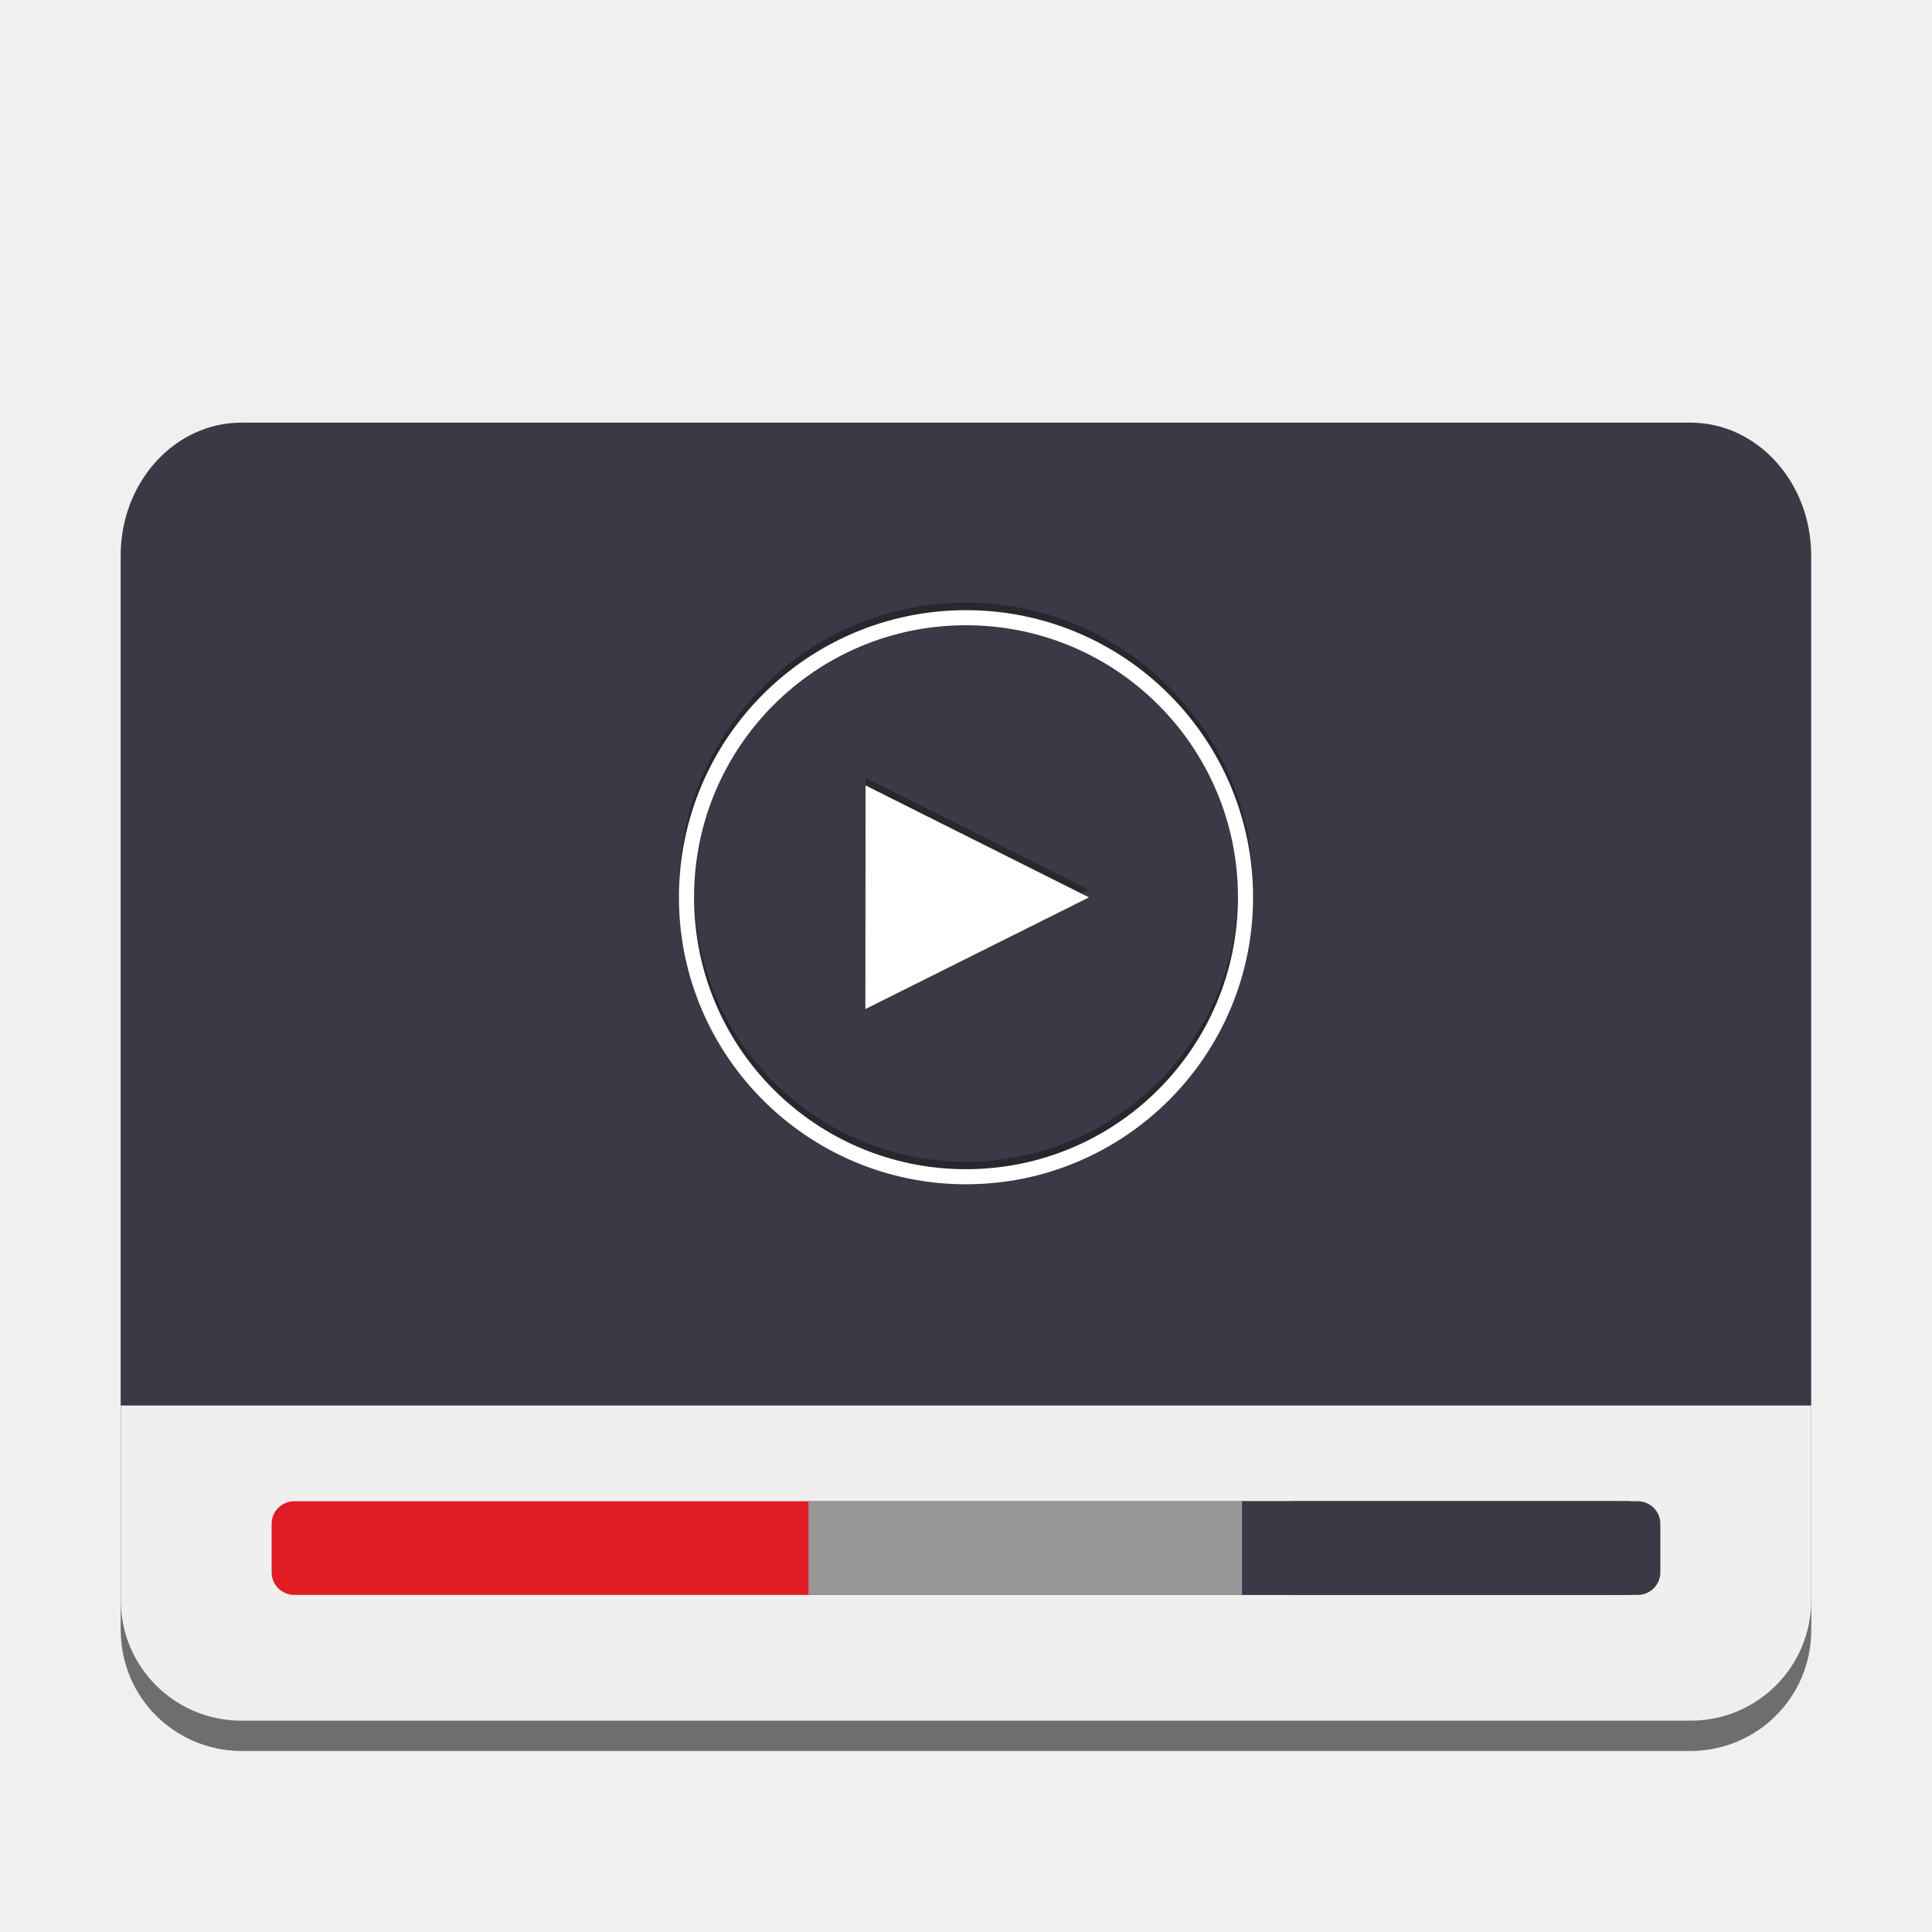
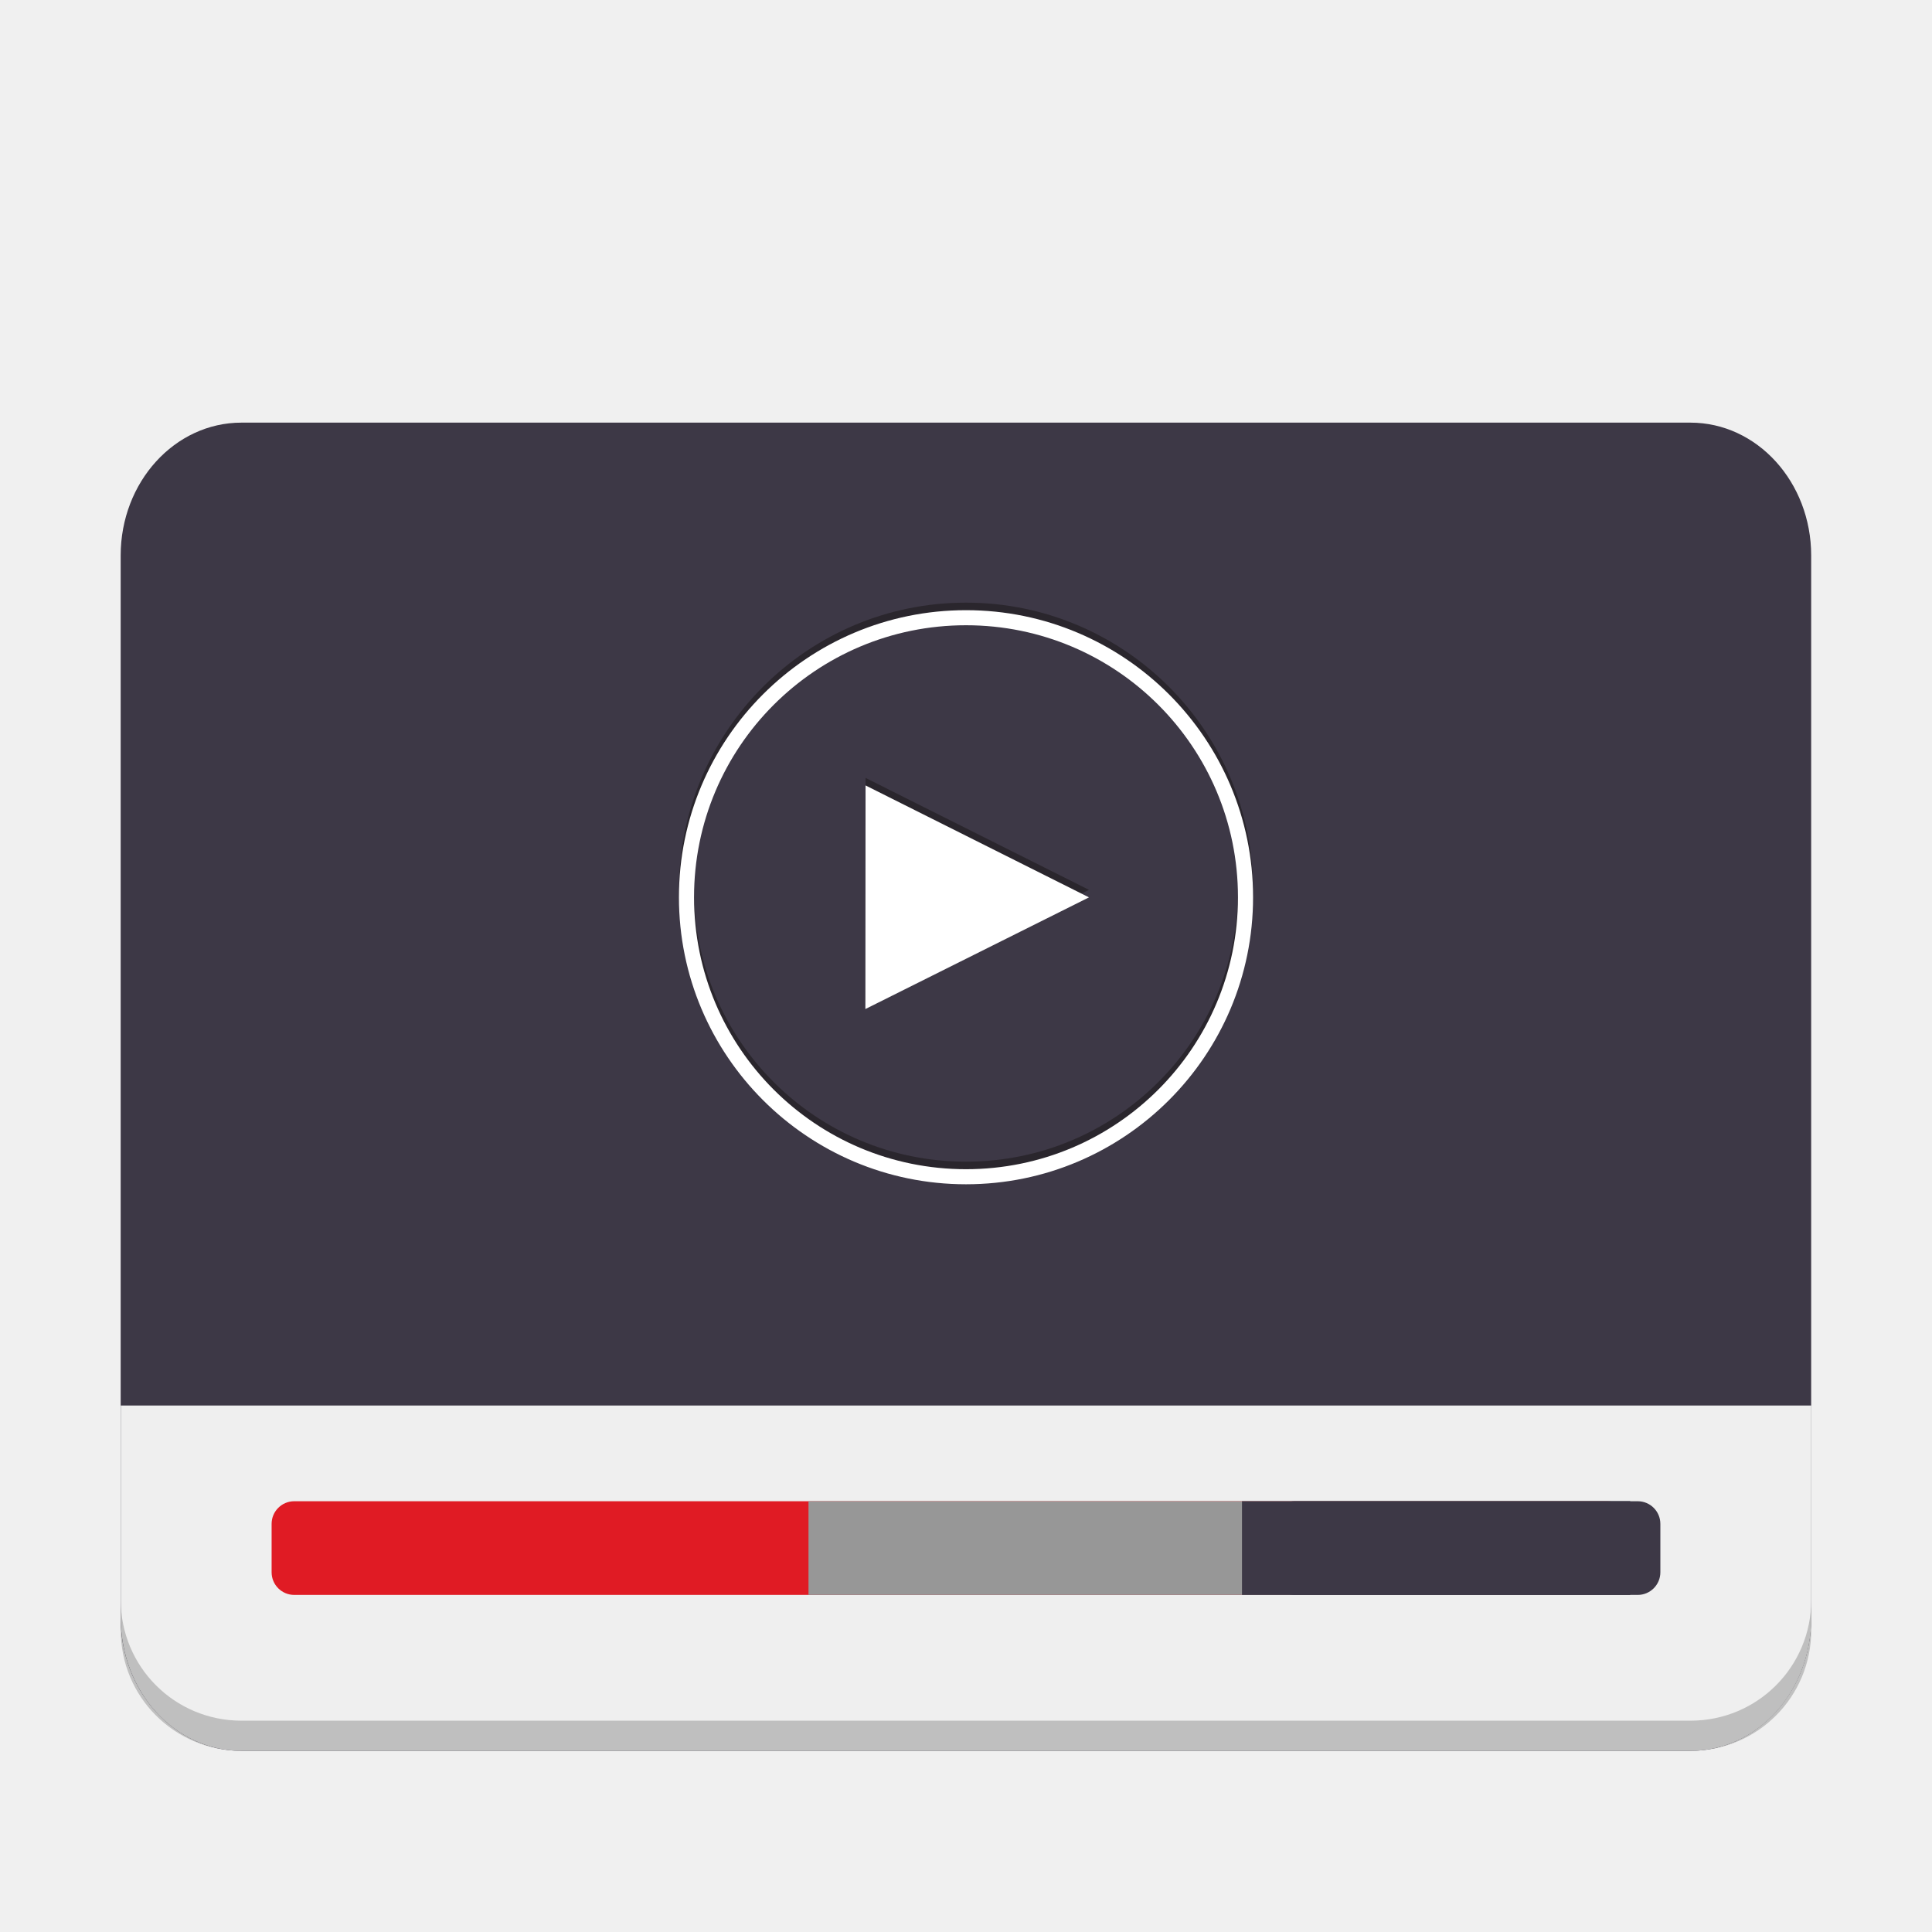
- <svg xmlns="http://www.w3.org/2000/svg" xmlns:xlink="http://www.w3.org/1999/xlink" style="enable-background:new" width="128" height="128" version="1.0" viewBox="0 0 128 128">
-   <defs>
+ <svg xmlns="http://www.w3.org/2000/svg" xmlns:xlink="http://www.w3.org/1999/xlink" style="enable-background:new" width="128" height="128" version="1.0" viewBox="0 0 128 128" id="svg74">
+   <defs id="defs42">
    <linearGradient id="linearGradient1007">
      <stop id="stop1003" offset="0" style="stop-color:#2dc0af" />
      <stop id="stop1005" offset="1" style="stop-color:#61a1d2" />
    </linearGradient>
    <linearGradient id="linearGradient6809-3">
      <stop id="stop6805" offset="0" style="stop-color:#f6d123" />
      <stop id="stop6807" offset="1" style="stop-color:#2dc0af;stop-opacity:0.138" />
    </linearGradient>
    <linearGradient id="linearGradient6826">
      <stop id="stop6822" offset="0" style="stop-color:#50dbb5" />
      <stop id="stop6824" offset="1" style="stop-color:#4a86cf" />
    </linearGradient>
    <radialGradient id="radialGradient439" cx="184" cy="-179.602" r="225" fx="184" fy="-179.602" gradientTransform="matrix(0.25,0,0,0.1967778,-162.9949,200.7212)" gradientUnits="userSpaceOnUse" xlink:href="#linearGradient6826" />
    <radialGradient id="radialGradient441" cx="256" cy="267.602" r="225" fx="256" fy="267.602" gradientTransform="matrix(0.4533333,0,0,0.3568237,-215.0483,157.8925)" gradientUnits="userSpaceOnUse" xlink:href="#linearGradient6809-3" />
    <linearGradient id="linearGradient443" x1="230" x2="230" y1="204" y2="172" gradientTransform="matrix(0.25,0,0,0.25,-162.9949,202.3794)" gradientUnits="userSpaceOnUse" xlink:href="#linearGradient1007" />
    <linearGradient id="linearGradient3924-803">
      <stop style="stop-color:#ffffff" id="stop3252" offset="0" />
      <stop id="stop3254" offset=".063" style="stop-color:#ffffff;stop-opacity:0.235" />
      <stop style="stop-color:#ffffff;stop-opacity:0.157" id="stop3256" offset=".951" />
      <stop style="stop-color:#ffffff;stop-opacity:0.392" id="stop3258" offset="1" />
    </linearGradient>
    <linearGradient id="linearGradient3157" x1="24" x2="24" y1="5" y2="43" gradientTransform="matrix(3.054054,0,0,2.945946,-300.9003,135.2035)" gradientUnits="userSpaceOnUse" xlink:href="#linearGradient3924-803" />
    <linearGradient id="linearGradient2867-449-88-871-390-598-476-591-434-148-57-177-641">
      <stop id="stop3236" offset="0" style="stop-color:#404040" />
      <stop style="stop-color:#303030" id="stop4001" offset=".25" />
      <stop style="stop-color:#202020" id="stop3999" offset=".5" />
      <stop id="stop3242" offset="1" style="stop-color:#000000" />
    </linearGradient>
    <linearGradient id="linearGradient3707-319-631-407-324-616">
      <stop id="stop3246" offset="0" style="stop-color:#000000" />
      <stop id="stop3248" offset="1" style="stop-color:#1c1c1c" />
    </linearGradient>
    <linearGradient id="linearGradient3600">
      <stop style="stop-color:#f4f4f4" id="stop3602" offset="0" />
      <stop style="stop-color:#dbdbdb" id="stop3604" offset="1" />
    </linearGradient>
    <linearGradient id="linearGradient3104">
      <stop style="stop-color:#a0a0a0" id="stop3106" offset="0" />
      <stop style="stop-color:#bebebe" id="stop3108" offset="1" />
    </linearGradient>
    <linearGradient id="linearGradient3688-166-749-2-324">
      <stop style="stop-color:#181818" id="stop3216" offset="0" />
      <stop style="stop-color:#181818;stop-opacity:0" id="stop3218" offset="1" />
    </linearGradient>
    <linearGradient id="linearGradient3702-501-757-6-946">
      <stop style="stop-color:#181818;stop-opacity:0" id="stop3228" offset="0" />
      <stop style="stop-color:#181818" id="stop3230" offset=".5" />
      <stop style="stop-color:#181818;stop-opacity:0" id="stop3232" offset="1" />
    </linearGradient>
  </defs>
  <g id="layer1" transform="translate(0,-172)">
    <g id="layer9">
-       <g transform="translate(162.9949,34.62058)" style="enable-background:new">
-         <rect style="fill:#3d3846" width="112" height="88" x="-155" y="165.38" rx="8" ry="8.8" />
-         <rect width="113" height="109" x="-284.1" y="151.41" rx="5" ry="5.129" style="opacity:0.3;fill:none;stroke:url(#linearGradient3157);stroke-width:1;stroke-linecap:round;stroke-linejoin:round" />
-         <g transform="matrix(0.7407407,0,0,0.7407407,-24.08887,44.81051)">
-           <g style="fill:#ffffff" transform="matrix(1.213243,0,0,1.051168,-132.0777,179.3361)">
-             <path d="m 25.514,-0.445 c -11.681,0 -21.163,10.942 -21.163,24.424 0,13.482 9.482,24.424 21.163,24.424 11.681,0 21.163,-10.942 21.163,-24.424 0,-13.482 -9.482,-24.424 -21.163,-24.424 z m 0,1.282 c 11.08,0 20.049,10.354 20.049,23.142 0,12.788 -8.969,23.142 -20.049,23.142 -11.08,0 -20.049,-10.354 -20.049,-23.142 0,-12.788 8.969,-23.142 20.049,-23.142 z M 18.109,14.467 18.096,33.493 34.581,23.991 Z" style="fill:#181414;opacity:0.5" />
-             <path style="fill:#ffffff" d="m 25.514,0.197 c -11.681,0 -21.163,10.942 -21.163,24.424 0,13.482 9.482,24.424 21.163,24.424 11.681,0 21.163,-10.942 21.163,-24.424 0,-13.482 -9.482,-24.424 -21.163,-24.424 z m 0,1.282 c 11.08,0 20.049,10.354 20.049,23.142 0,12.788 -8.969,23.142 -20.049,23.142 -11.08,0 -20.049,-10.354 -20.049,-23.142 0,-12.788 8.969,-23.142 20.049,-23.142 z M 18.109,15.109 18.096,34.135 34.581,24.633 Z" />
+       <g transform="translate(162.9949,34.62058)" style="enable-background:new" id="g70">
+         <rect style="fill:#3d3846" width="112" height="88" x="-155" y="165.38" rx="8" ry="8.8" id="rect44" />
+         <rect width="113" height="109" x="-284.1" y="151.41" rx="5" ry="5.129" style="opacity:0.3;fill:none;stroke:url(#linearGradient3157);stroke-width:1;stroke-linecap:round;stroke-linejoin:round" id="rect46" />
+         <g transform="matrix(0.7407407,0,0,0.7407407,-24.08887,44.81051)" id="g54">
+           <g style="fill:#ffffff" transform="matrix(1.213243,0,0,1.051168,-132.0777,179.3361)" id="g52">
+             <path d="m 25.514,-0.445 c -11.681,0 -21.163,10.942 -21.163,24.424 0,13.482 9.482,24.424 21.163,24.424 11.681,0 21.163,-10.942 21.163,-24.424 0,-13.482 -9.482,-24.424 -21.163,-24.424 z m 0,1.282 c 11.08,0 20.049,10.354 20.049,23.142 0,12.788 -8.969,23.142 -20.049,23.142 -11.08,0 -20.049,-10.354 -20.049,-23.142 0,-12.788 8.969,-23.142 20.049,-23.142 z M 18.109,14.467 18.096,33.493 34.581,23.991 Z" style="fill:#181414;opacity:0.5" id="path48" />
+             <path style="fill:#ffffff" d="m 25.514,0.197 c -11.681,0 -21.163,10.942 -21.163,24.424 0,13.482 9.482,24.424 21.163,24.424 11.681,0 21.163,-10.942 21.163,-24.424 0,-13.482 -9.482,-24.424 -21.163,-24.424 z m 0,1.282 c 11.08,0 20.049,10.354 20.049,23.142 0,12.788 -8.969,23.142 -20.049,23.142 -11.08,0 -20.049,-10.354 -20.049,-23.142 0,-12.788 8.969,-23.142 20.049,-23.142 z M 18.109,15.109 18.096,34.135 34.581,24.633 Z" id="path50" />
          </g>
        </g>
-         <path style="fill:#efefef" d="M 8 93.119 L 8 107.199 C 8 108.418 8.223 109.577 8.627 110.631 C 9.031 111.684 9.615 112.632 10.338 113.428 C 11.061 114.223 11.923 114.866 12.881 115.311 C 13.839 115.755 14.892 116 16 116 L 112 116 C 113.108 116 114.161 115.755 115.119 115.311 C 116.077 114.866 116.939 114.223 117.662 113.428 C 118.385 112.632 118.969 111.684 119.373 110.631 C 119.777 109.577 120 108.418 120 107.199 L 120 93.119 L 8 93.119 z" transform="translate(-162.9949,137.3794)" />
-         <path d="m -154.995,243.379 v 2 c 0,4.432 3.568,8 8,8 h 96 c 4.432,0 8,-3.568 8,-8 v -2 c 0,4.432 -3.568,8 -8,8 h -96 c -4.432,0 -8,-3.568 -8,-8 z" style="fill:#6e6e6e" />
-         <g transform="translate(-1.000003)">
-           <rect width="90" height="6.207" x="-144" y="236.84" rx="1.5" ry="1.5" style="fill:#e01b24" />
-           <rect style="fill:#979797" width="54.439" height="6.207" x="-108.43" y="236.84" />
-           <rect width="25.718" height="6.207" x="-79.71" y="236.84" style="fill:#3d3846" />
-           <rect style="fill:#3d3846" width="25.718" height="6.207" x="-77.71" y="236.84" rx="1.5" ry="1.5" />
+         <path style="fill:#efefef" d="M 8 93.119 L 8 107.199 C 8 108.418 8.223 109.577 8.627 110.631 C 9.031 111.684 9.615 112.632 10.338 113.428 C 11.061 114.223 11.923 114.866 12.881 115.311 C 13.839 115.755 14.892 116 16 116 L 112 116 C 113.108 116 114.161 115.755 115.119 115.311 C 116.077 114.866 116.939 114.223 117.662 113.428 C 118.385 112.632 118.969 111.684 119.373 110.631 C 119.777 109.577 120 108.418 120 107.199 L 120 93.119 L 8 93.119 z" transform="translate(-162.9949,137.3794)" id="path56" />
+         <path d="m -154.995,243.379 v 2 c 0,4.432 3.568,8 8,8 h 96 c 4.432,0 8,-3.568 8,-8 v -2 c 0,4.432 -3.568,8 -8,8 h -96 c -4.432,0 -8,-3.568 -8,-8 z" style="fill:#000000;fill-opacity:1;opacity:0.2" id="path58" />
+         <g transform="translate(-1.000003)" id="g68">
+           <rect width="90" height="6.207" x="-144" y="236.84" rx="1.5" ry="1.5" style="fill:#e01b24" id="rect60" />
+           <rect style="fill:#979797" width="54.439" height="6.207" x="-108.43" y="236.84" id="rect62" />
+           <rect width="25.718" height="6.207" x="-79.71" y="236.84" style="fill:#3d3846" id="rect64" />
+           <rect style="fill:#3d3846" width="25.718" height="6.207" x="-77.71" y="236.84" rx="1.5" ry="1.5" id="rect66" />
        </g>
      </g>
    </g>
  </g>
</svg>
